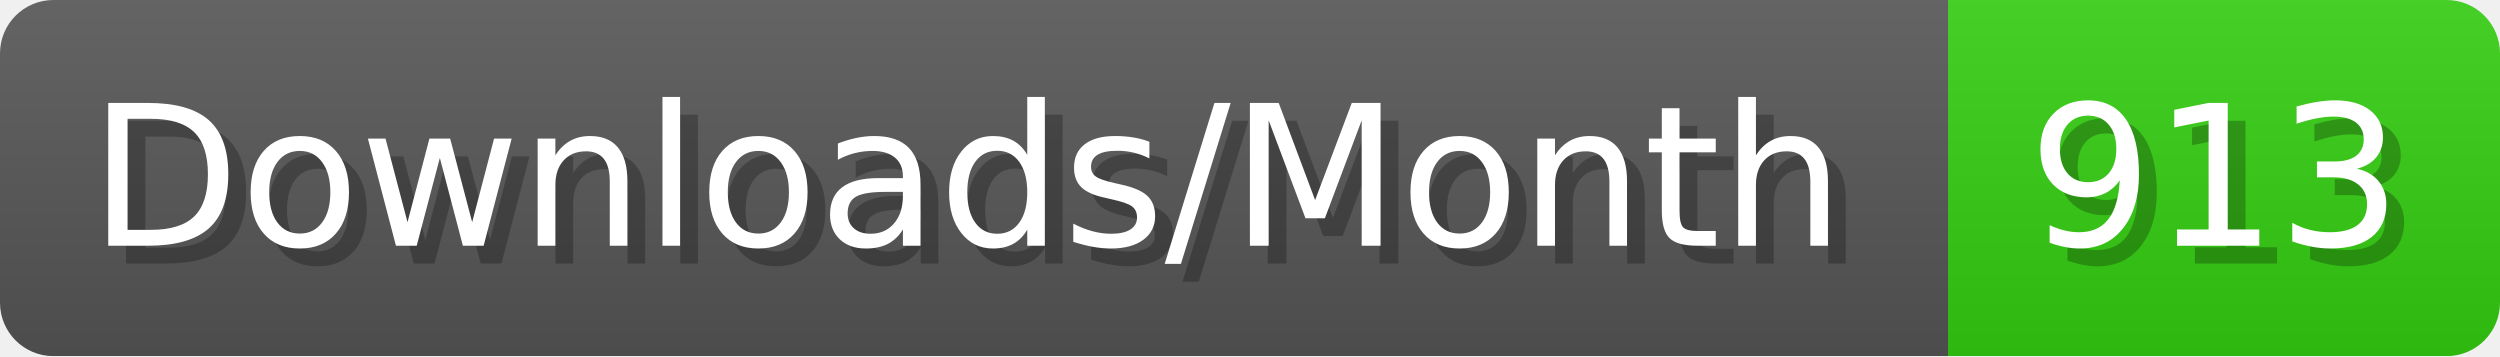
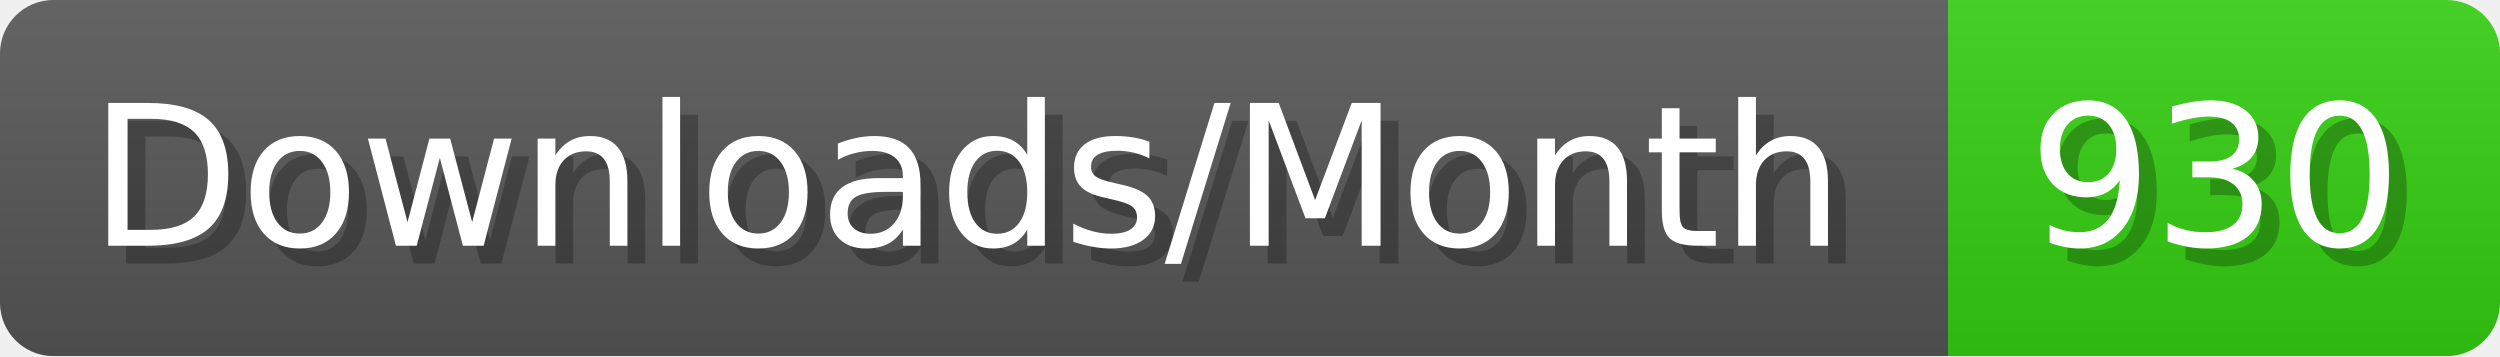
- <svg xmlns="http://www.w3.org/2000/svg" width="140.4" height="20" viewBox="0 0 1404 200" role="img" aria-label="Downloads/Month: 913">
+ <svg xmlns="http://www.w3.org/2000/svg" width="140.4" height="20" viewBox="0 0 1404 200" role="img" aria-label="Downloads/Month: 930">
  <linearGradient id="YlXUI" x2="0" y2="100%">
    <stop offset="0" stop-opacity=".1" stop-color="#EEE" />
    <stop offset="1" stop-opacity=".1" />
  </linearGradient>
  <mask id="JHhop">
    <rect width="1404" height="200" rx="30" fill="#FFF" />
  </mask>
  <g mask="url(#JHhop)">
    <rect width="1094" height="200" fill="#555" />
    <rect width="310" height="200" fill="#3C1" x="1094" />
    <rect width="1404" height="200" fill="url(#YlXUI)" />
  </g>
  <g aria-hidden="true" fill="#fff" text-anchor="start" font-family="Verdana,DejaVu Sans,sans-serif" font-size="110">
    <text x="60" y="148" textLength="994" fill="#000" opacity="0.25">Downloads/Month</text>
    <text x="50" y="138" textLength="994">Downloads/Month</text>
-     <text x="1149" y="148" textLength="210" fill="#000" opacity="0.25">913</text>
-     <text x="1139" y="138" textLength="210">913</text>
+     <text x="1149" y="148" textLength="210" fill="#000" opacity="0.25">930</text>
+     <text x="1139" y="138" textLength="210">930</text>
  </g>
</svg>
